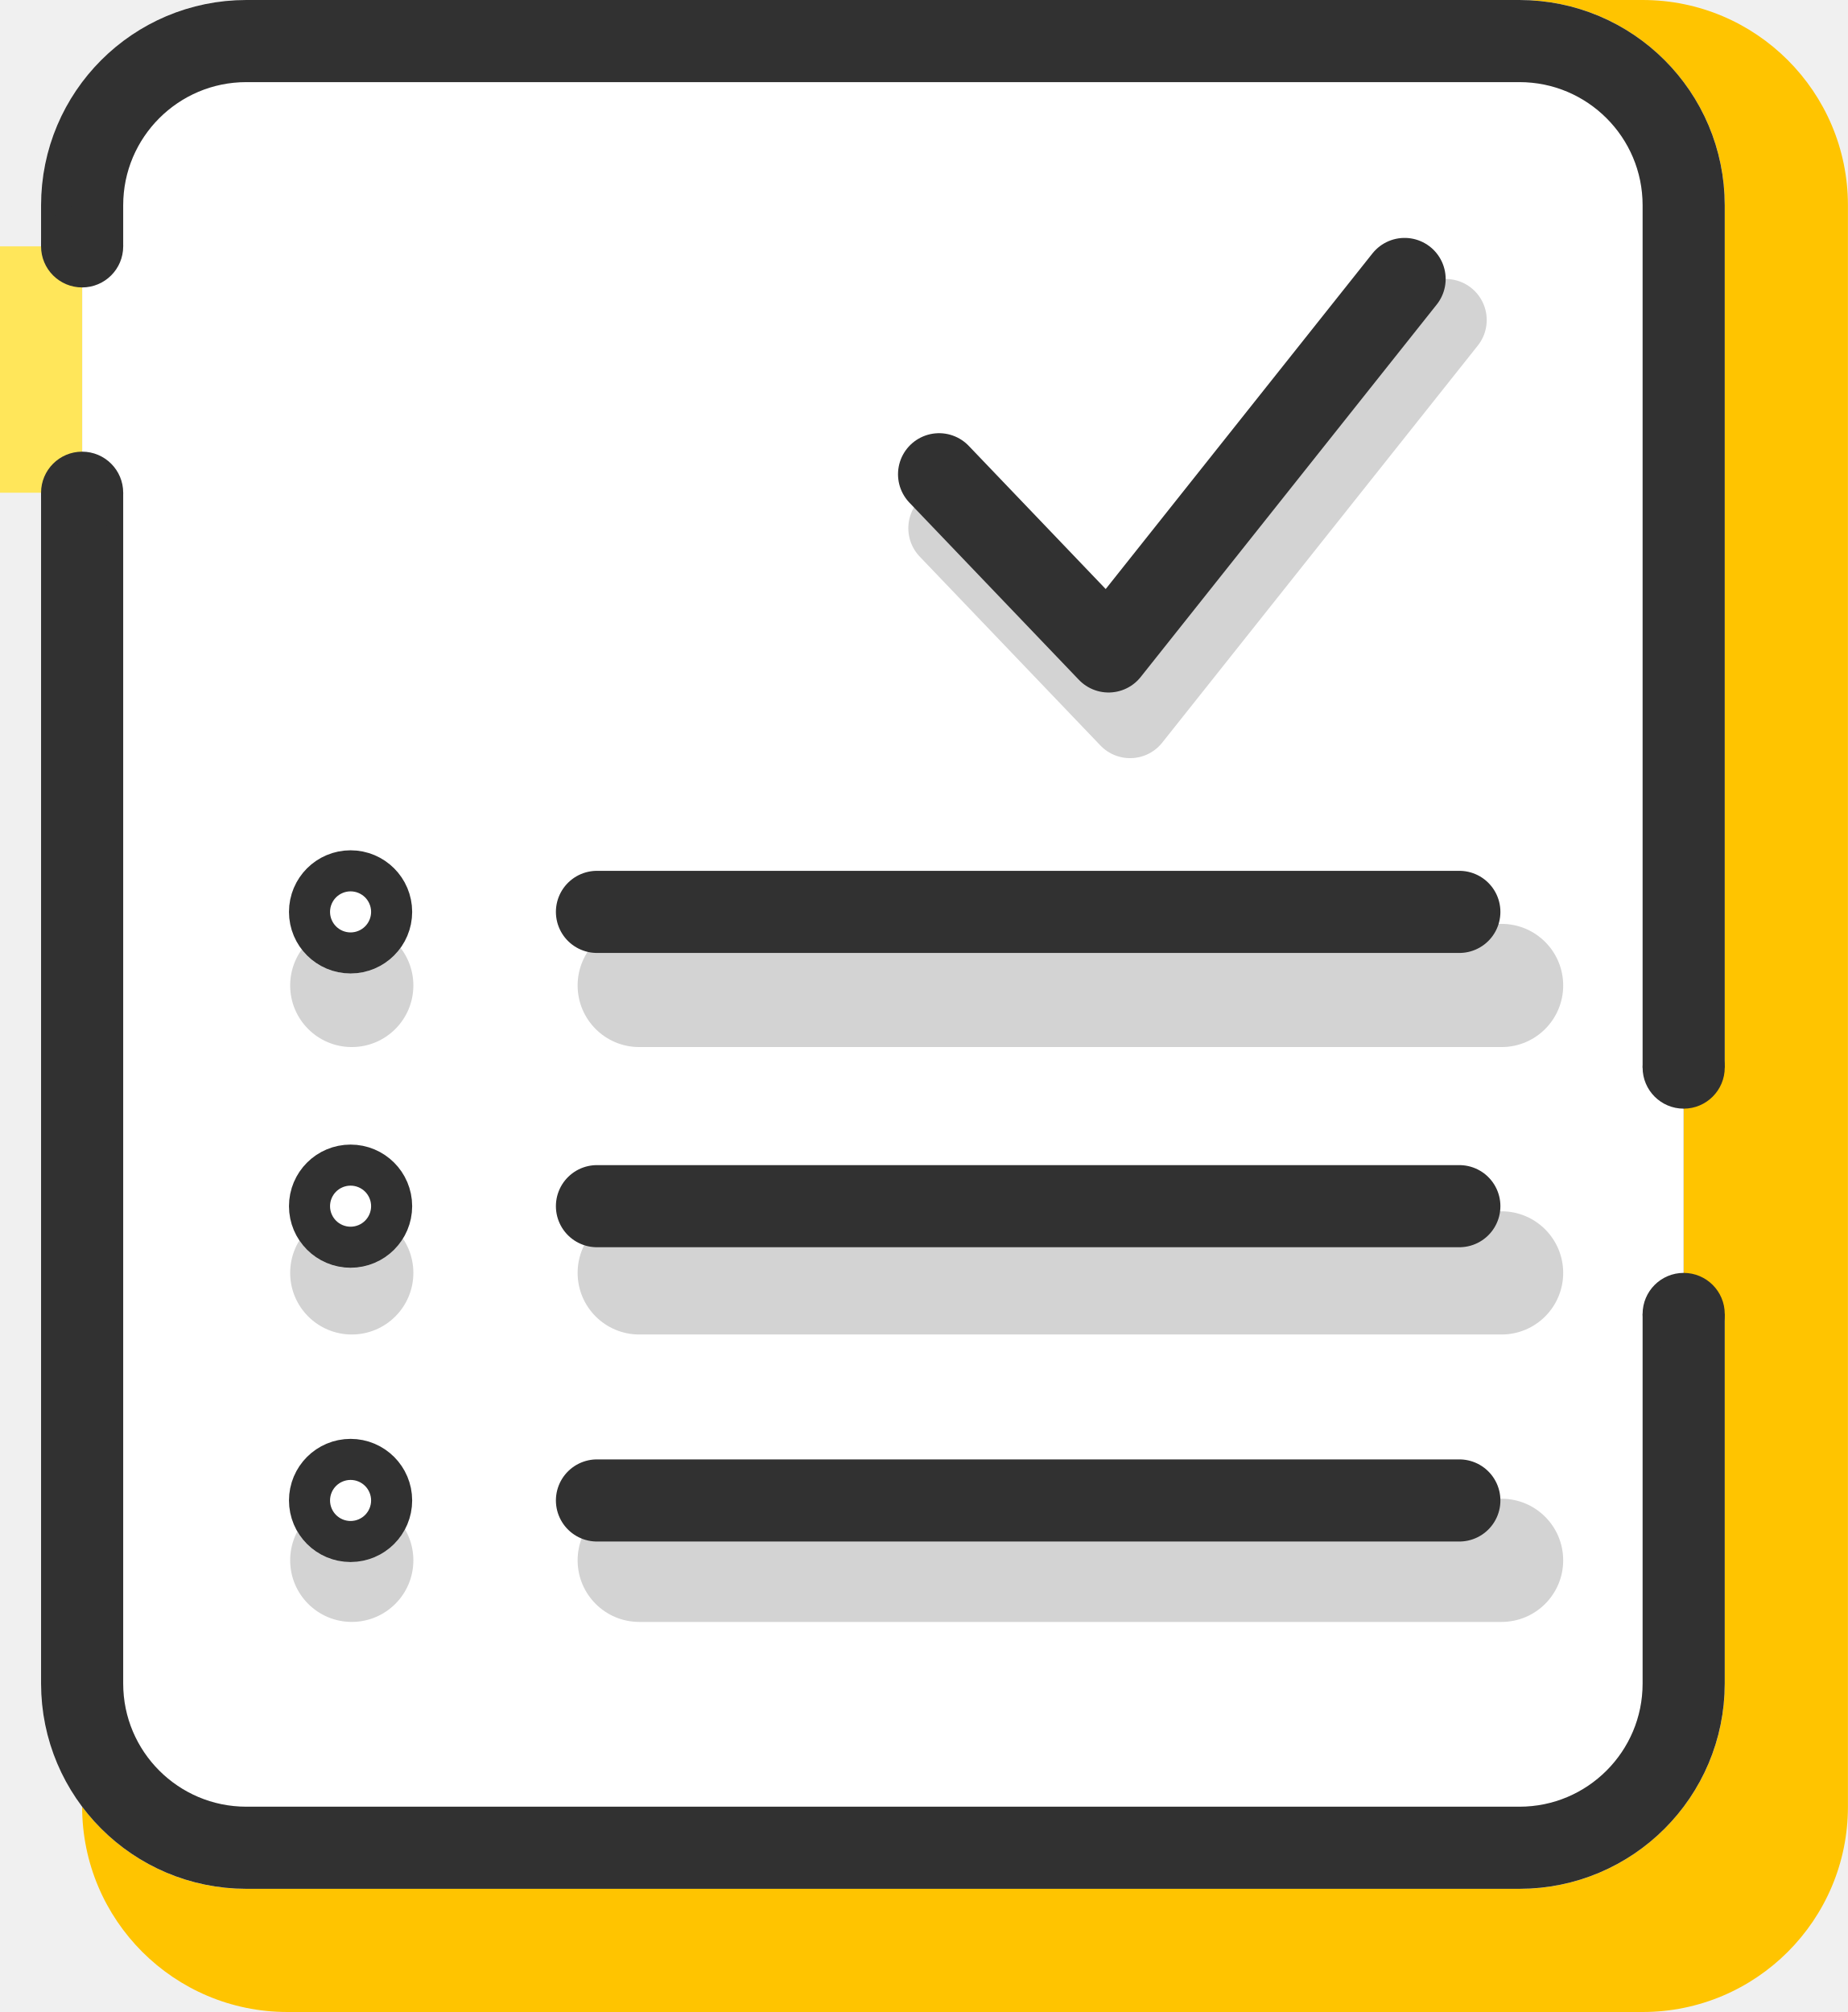
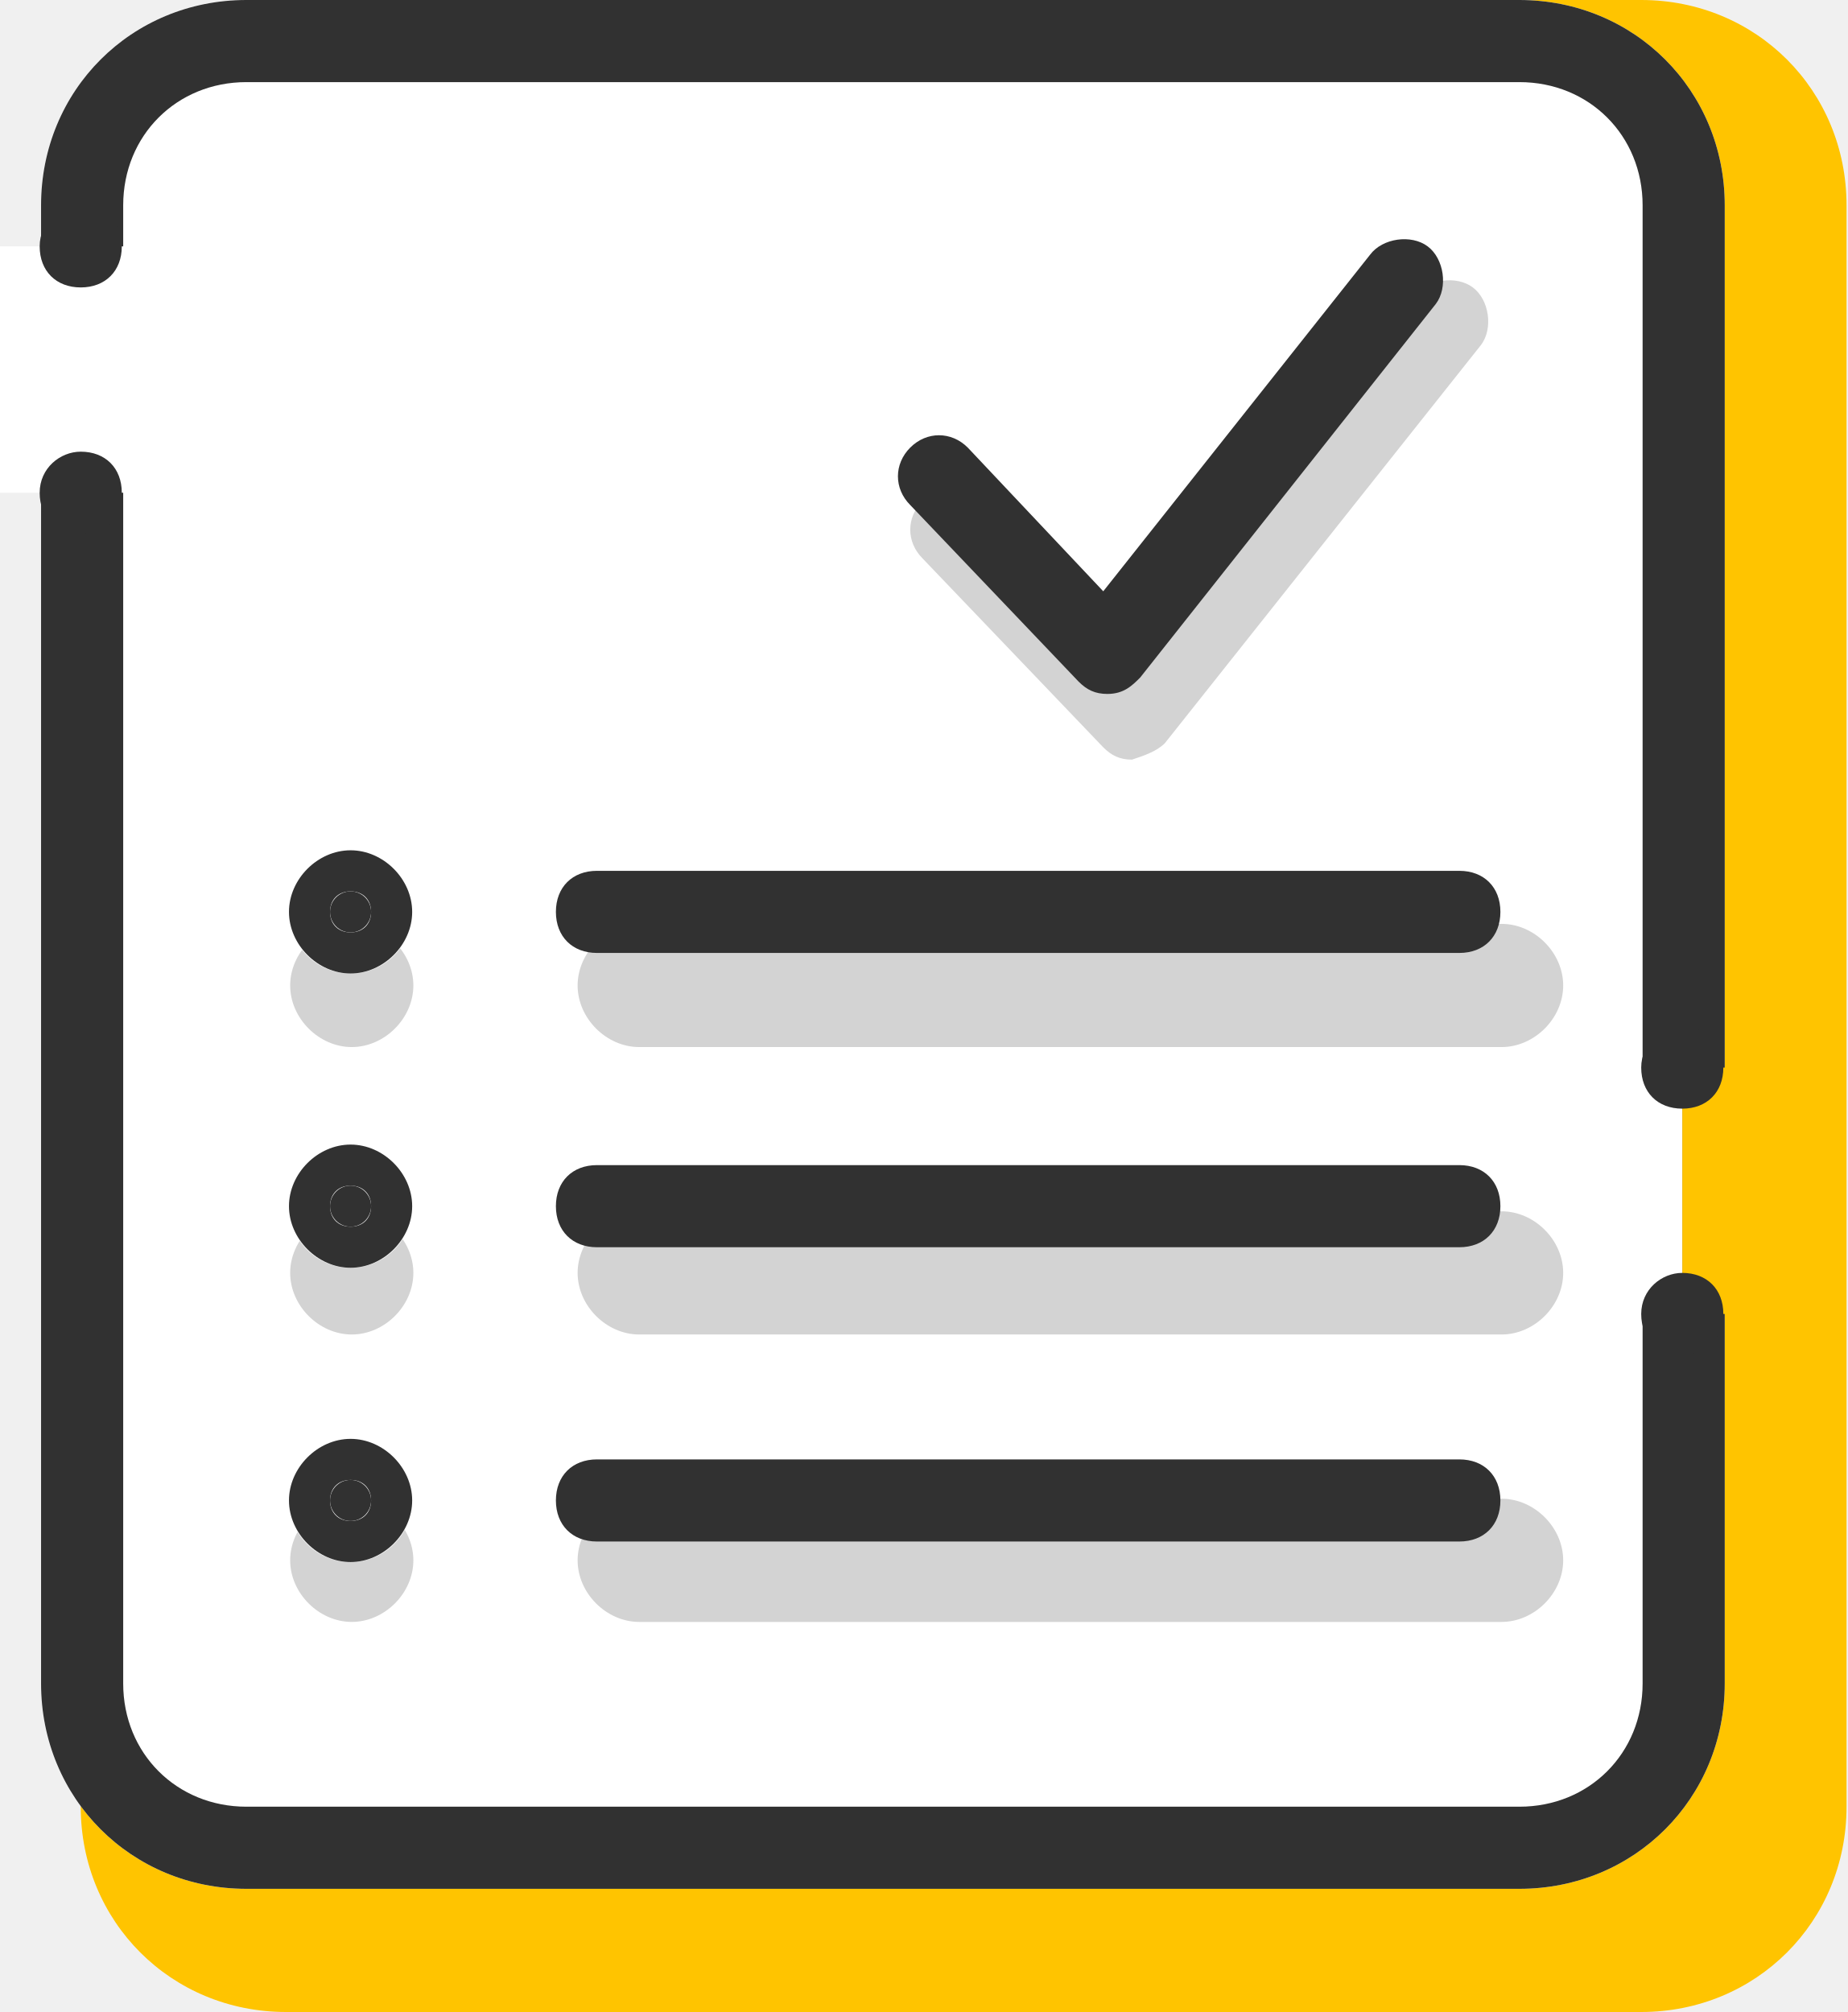
- <svg xmlns="http://www.w3.org/2000/svg" width="45" height="49" viewBox="0 0 45 49">
-   <g data-name="Group 321" transform="translate(.066)">
-     <rect data-name="Rectangle 23" width="43" height="49" rx="5" transform="translate(1.934)" fill="#ffc400" />
-     <g data-name="Rectangle 675" transform="translate(.934)" fill="#fff" stroke="#313131" stroke-width="2">
-       <rect width="41" height="46" rx="5" stroke="none" />
-       <rect x="1" y="1" width="39" height="44" rx="4" fill="none" />
+ <svg xmlns="http://www.w3.org/2000/svg" viewBox="0 0 45 49">
+   <path d="M6.966 0h33c2.8 0 5 2.2 5 5v39c0 2.8-2.2 5-5 5h-33c-2.8 0-5-2.2-5-5V5c0-2.8 2.3-5 5-5z" fill="#ffc400" />
+   <path d="M6 0h31c2.8 0 5 2.2 5 5v36c0 2.8-2.2 5-5 5H6c-2.8 0-5-2.2-5-5V5c0-2.8 2.2-5 5-5z" fill="#fff" />
+   <path d="M37 46H6c-2.8 0-5-2.2-5-5V5c0-2.8 2.2-5 5-5h31c2.8 0 5 2.2 5 5v36c0 2.8-2.2 5-5 5zM6 2C4.3 2 3 3.3 3 5v36c0 1.7 1.3 3 3 3h31c1.7 0 3-1.3 3-3V5c0-1.7-1.3-3-3-3H6z" fill="#313131" />
+   <path d="M27.566 18.5c-.3 0-.5-.1-.7-.3l-4.4-4.6c-.4-.4-.4-1 0-1.4.4-.4 1-.4 1.4 0l3.6 3.8 7-8.8c.3-.4 1-.5 1.4-.2.4.3.5 1 .2 1.4l-7.7 9.7c-.2.2-.5.3-.8.4z" fill="#d3d3d3" />
+   <path d="M26.966 16.9c-.3 0-.5-.1-.7-.3l-4.1-4.3c-.4-.4-.4-1 0-1.4.4-.4 1-.4 1.4 0l3.3 3.5 6.5-8.2c.3-.4 1-.5 1.4-.2.4.3.5 1 .2 1.4l-7.2 9.1c-.2.2-.4.4-.8.4.1 0 0 0 0 0z" fill="#313131" />
+   <path fill="#ffc400" d="M40.966 26h2v6h-2z" />
+   <path fill="#fff" d="M38.966 26h2v6h-2z" />
+   <path d="M40.966 25c.6 0 1 .4 1 1s-.4 1-1 1-1-.4-1-1 .5-1 1-1zM40.966 31c.6 0 1 .4 1 1s-.4 1-1 1-1-.4-1-1 .5-1 1-1z" fill="#313131" />
+   <path fill="#fff" d="M1.966 6h2v6h-2zM-.034 6h2v6h-2z" />
+   <path d="M1.966 5c.6 0 1 .4 1 1s-.4 1-1 1-1-.4-1-1 .5-1 1-1zM1.966 11c.6 0 1 .4 1 1s-.4 1-1 1-1-.4-1-1 .5-1 1-1z" fill="#313131" />
+   <path d="M15.566 36.5h21c.8 0 1.5.7 1.5 1.5s-.7 1.5-1.5 1.5h-21c-.8 0-1.5-.7-1.5-1.5s.7-1.5 1.5-1.5zM8.566 36.5c.8 0 1.5.7 1.5 1.5s-.7 1.5-1.5 1.5-1.5-.7-1.5-1.5.7-1.5 1.5-1.5zM15.566 29.5h21c.8 0 1.5.7 1.5 1.5s-.7 1.5-1.5 1.5h-21c-.8 0-1.5-.7-1.5-1.5s.7-1.5 1.5-1.5zM8.566 29.5c.8 0 1.5.7 1.5 1.5s-.7 1.5-1.5 1.5-1.5-.7-1.5-1.5.7-1.5 1.5-1.5zM15.566 22.5h21c.8 0 1.5.7 1.5 1.5s-.7 1.5-1.5 1.5h-21c-.8 0-1.5-.7-1.5-1.5s.7-1.5 1.5-1.5z" fill="#d3d3d3" />
+   <g>
+     <path d="M8.566 22.5c.8 0 1.5.7 1.5 1.5s-.7 1.5-1.5 1.5-1.5-.7-1.5-1.5.7-1.5 1.5-1.5z" fill="#d3d3d3" />
+   </g>
+   <g>
+     <path d="M35.537 37.542h-21c-.6 0-1-.4-1-1s.4-1 1-1h21c.6 0 1 .4 1 1s-.4 1-1 1z" fill="#313131" />
+     <circle cx="1.5" cy="1.5" r="1.5" fill="#fff" transform="translate(7.037 35.042)" />
+     <g fill="#313131" transform="translate(7.037 35.042)">
+       <circle cx="1.5" cy="1.5" r=".5" />
+       <path d="M1.5 3C.7 3 0 2.3 0 1.5S.7 0 1.5 0 3 .7 3 1.5 2.3 3 1.5 3zm0-2c-.3 0-.5.2-.5.5s.2.5.5.5.5-.2.5-.5-.2-.5-.5-.5z" />
    </g>
-     <path data-name="Path 7" d="M23.053 12.864l4.4 4.6 7.685-9.67" fill="none" stroke="#d3d3d3" stroke-linecap="round" stroke-linejoin="round" stroke-width="2" />
-     <path data-name="Path 108" d="M22.802 11.55l4.127 4.315 7.209-9.071" fill="none" stroke="#313131" stroke-linecap="round" stroke-linejoin="round" stroke-width="2" />
-     <path data-name="Rectangle 677" fill="#ffc400" d="M40.934 26h2v6h-2z" />
-     <path data-name="Rectangle 678" fill="#fff" d="M38.934 26h2v6h-2z" />
-     <rect data-name="Rectangle 676" width="2" height="2" rx="1" transform="translate(39.934 25)" fill="#313131" />
-     <rect data-name="Rectangle 679" width="2" height="2" rx="1" transform="translate(39.934 31)" fill="#313131" />
-     <g data-name="Group 298" transform="translate(0 5)">
-       <path data-name="Rectangle 683" fill="#fff" d="M1.934 1h2v6h-2z" />
-       <path data-name="Rectangle 681" fill="#ffe65a" d="M-.066 1h2v6h-2z" />
-       <rect data-name="Rectangle 680" width="2" height="2" rx="1" transform="translate(.934)" fill="#313131" />
-       <rect data-name="Rectangle 682" width="2" height="2" rx="1" transform="translate(.934 6)" fill="#313131" />
+   </g>
+   <g>
+     <path d="M35.537 30.375h-21c-.6 0-1-.4-1-1s.4-1 1-1h21c.6 0 1 .4 1 1s-.4 1-1 1z" fill="#313131" />
+     <circle cx="1.5" cy="1.5" r="1.5" fill="#fff" transform="translate(7.037 27.875)" />
+     <g fill="#313131" transform="translate(7.037 27.875)">
+       <circle cx="1.5" cy="1.5" r=".5" />
+       <path d="M1.5 3C.7 3 0 2.3 0 1.5S.7 0 1.5 0 3 .7 3 1.5 2.3 3 1.5 3zm0-2c-.3 0-.5.2-.5.5s.2.5.5.5.5-.2.5-.5-.2-.5-.5-.5z" />
    </g>
-     <rect data-name="Rectangle 684" width="24" height="3" rx="1.5" transform="translate(14 36.5)" fill="#d3d3d3" />
-     <rect data-name="Rectangle 689" width="3" height="3" rx="1.5" transform="translate(7 36.5)" fill="#d3d3d3" />
-     <rect data-name="Rectangle 685" width="24" height="3" rx="1.5" transform="translate(14 29.5)" fill="#d3d3d3" />
-     <rect data-name="Rectangle 688" width="3" height="3" rx="1.5" transform="translate(7 29.5)" fill="#d3d3d3" />
-     <rect data-name="Rectangle 686" width="24" height="3" rx="1.5" transform="translate(14 22.5)" fill="#d3d3d3" />
-     <rect data-name="Rectangle 687" width="3" height="3" rx="1.5" transform="translate(7 22.5)" fill="#d3d3d3" />
-     <g data-name="Group 6" stroke="#313131" stroke-width="2">
-       <path data-name="Line 1" fill="none" stroke-linecap="round" d="M14.471 36.542h21" />
-       <g data-name="Ellipse 5" fill="#fff" transform="translate(6.971 35.042)">
-         <circle cx="1.5" cy="1.5" r="1.5" stroke="none" />
-         <circle cx="1.5" cy="1.5" r=".5" fill="none" />
-       </g>
-     </g>
-     <g data-name="Group 7" stroke="#313131" stroke-width="2">
-       <path data-name="Line 1" fill="none" stroke-linecap="round" d="M14.471 29.375h21" />
-       <g data-name="Ellipse 5" fill="#fff" transform="translate(6.971 27.875)">
-         <circle cx="1.5" cy="1.5" r="1.5" stroke="none" />
-         <circle cx="1.5" cy="1.5" r=".5" fill="none" />
-       </g>
-     </g>
-     <g data-name="Group 8" stroke="#313131" stroke-width="2">
-       <path data-name="Line 1" fill="none" stroke-linecap="round" d="M14.471 22.208h21" />
-       <g data-name="Ellipse 5" fill="#fff" transform="translate(6.971 20.708)">
-         <circle cx="1.5" cy="1.5" r="1.5" stroke="none" />
-         <circle cx="1.5" cy="1.5" r=".5" fill="none" />
-       </g>
+   </g>
+   <g>
+     <path d="M35.537 23.208h-21c-.6 0-1-.4-1-1s.4-1 1-1h21c.6 0 1 .4 1 1s-.4 1-1 1z" fill="#313131" />
+     <circle cx="1.5" cy="1.5" r="1.5" fill="#fff" transform="translate(7.037 20.708)" />
+     <g fill="#313131" transform="translate(7.037 20.708)">
+       <circle cx="1.5" cy="1.5" r=".5" />
+       <path d="M1.5 3C.7 3 0 2.3 0 1.5S.7 0 1.5 0 3 .7 3 1.5 2.3 3 1.5 3zm0-2c-.3 0-.5.2-.5.5s.2.5.5.5.5-.2.5-.5-.2-.5-.5-.5z" />
    </g>
  </g>
</svg>
